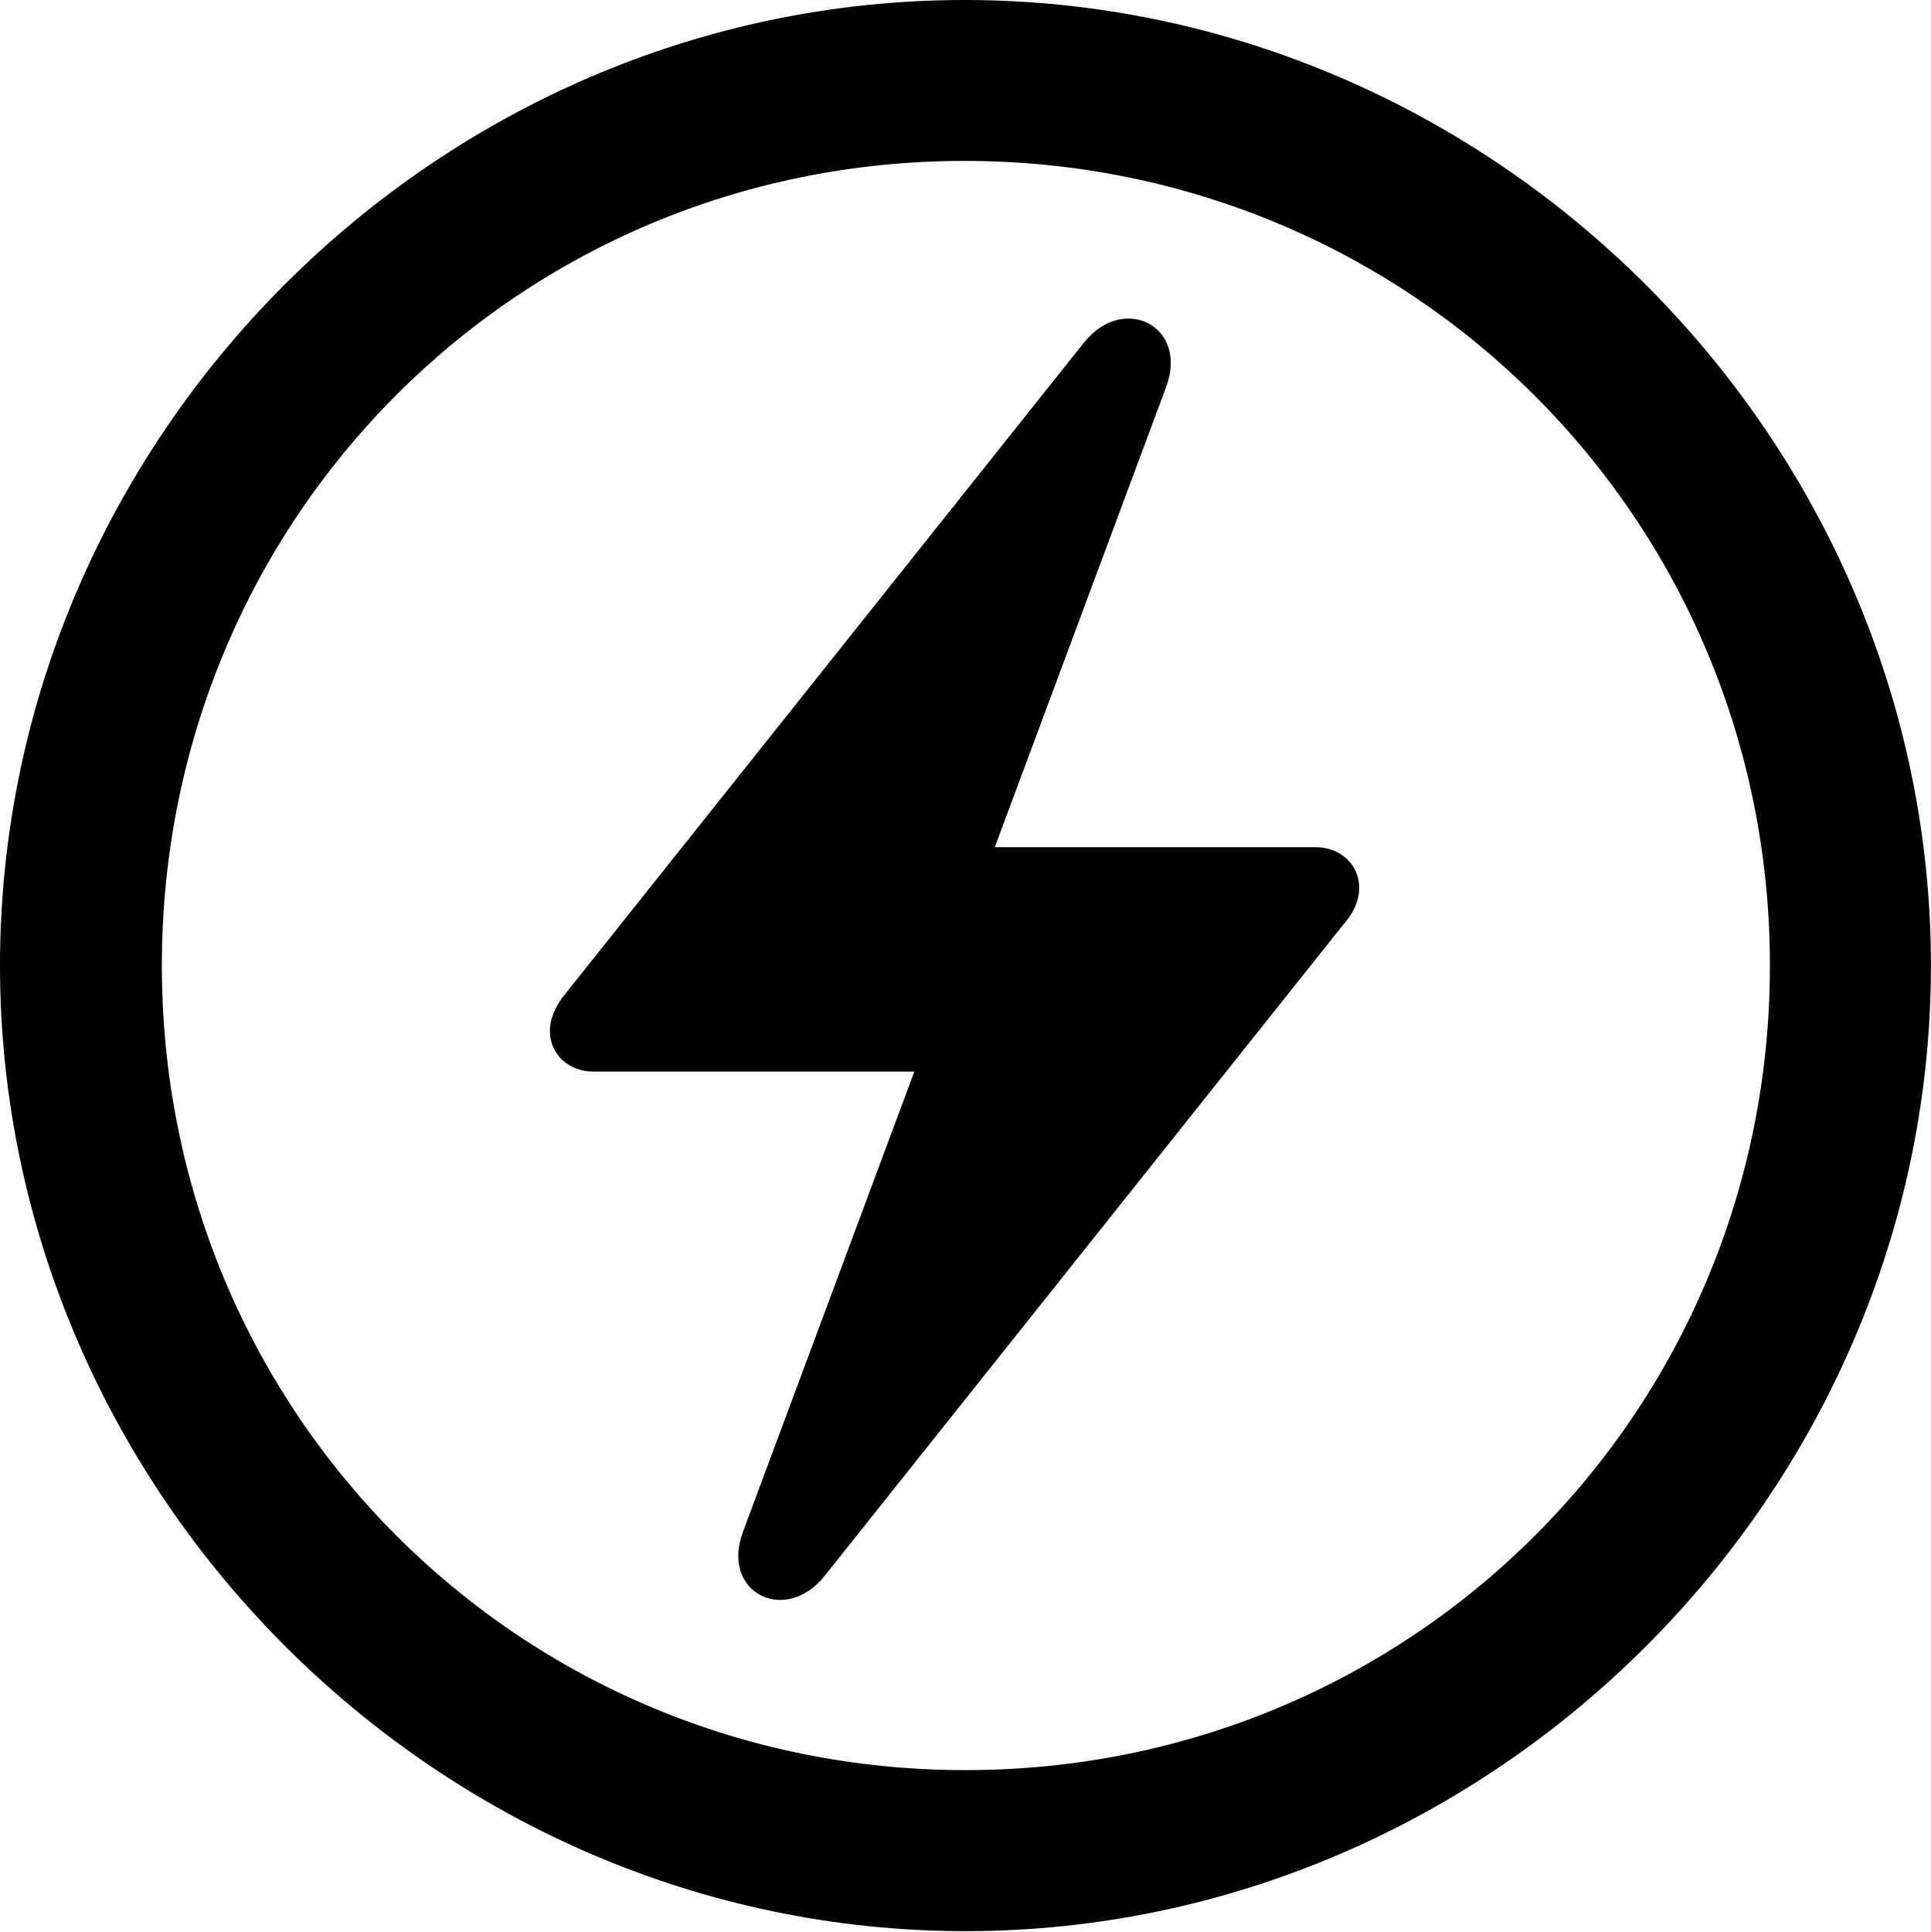
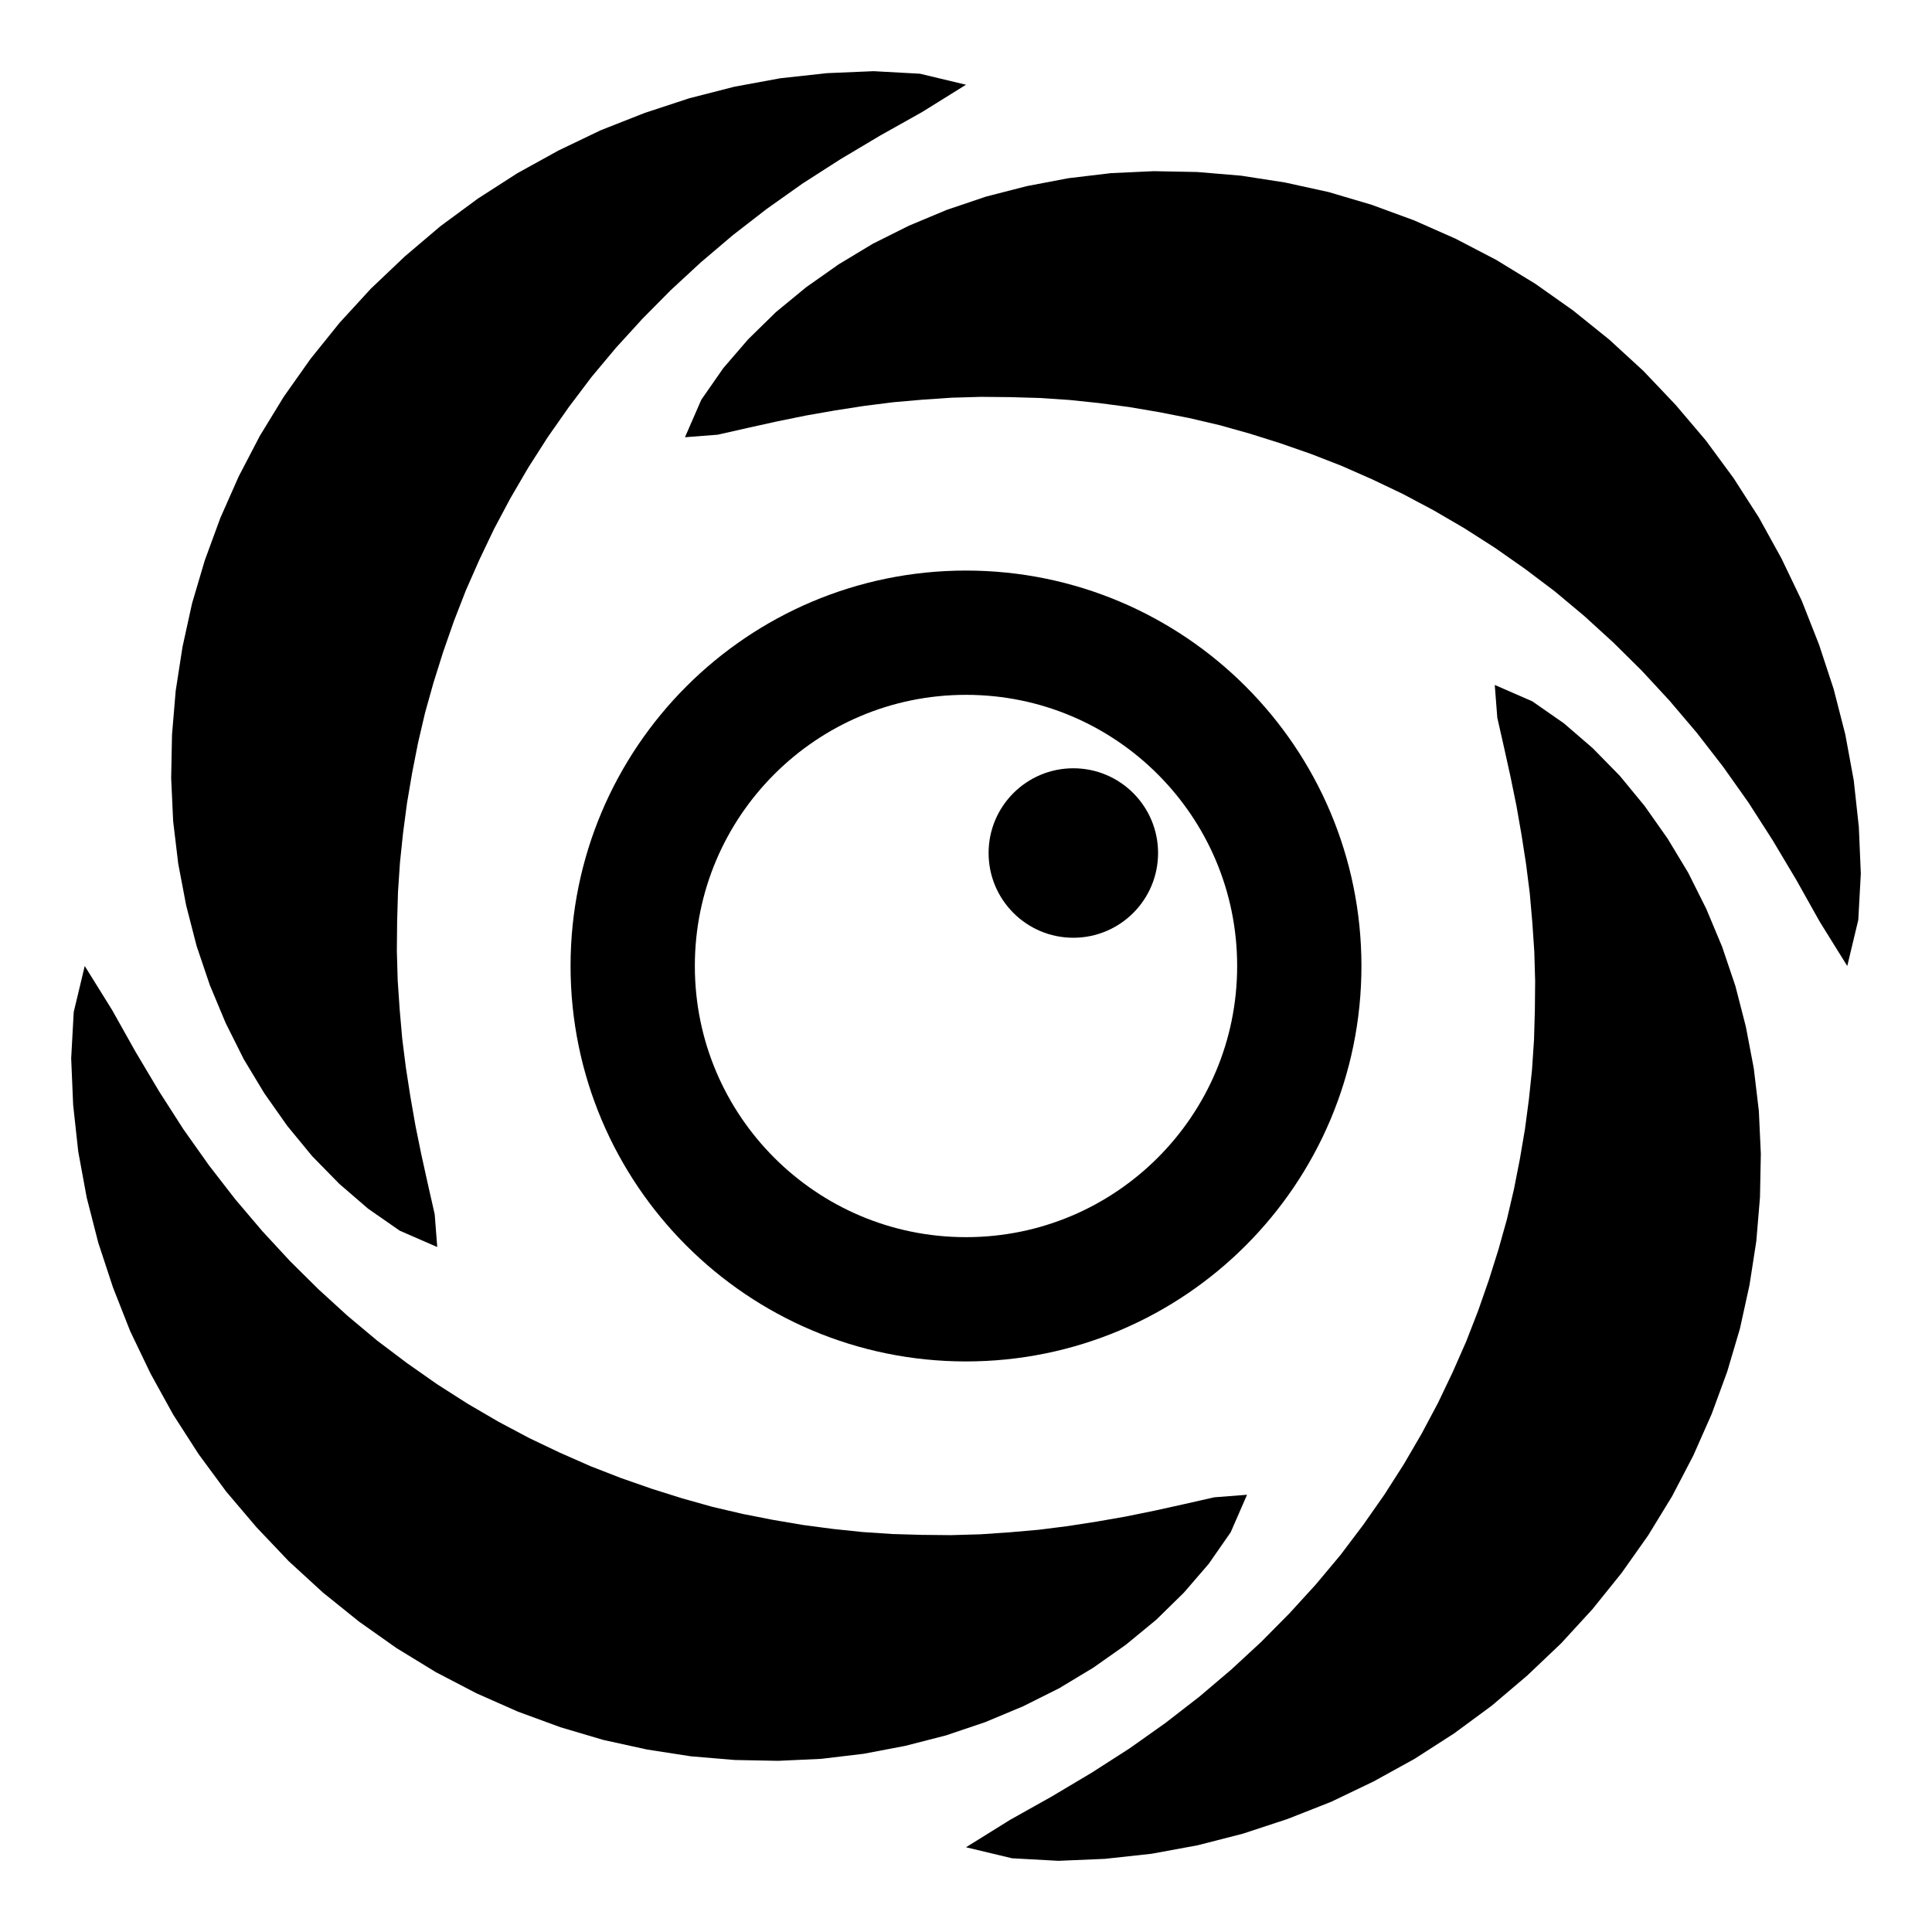
- <svg xmlns="http://www.w3.org/2000/svg" version="1.1" viewBox="0 0 15.938 15.945">
-   <path d="M7.969 15.938C12.328 15.938 15.938 12.32 15.938 7.969C15.938 3.609 12.32 0 7.961 0C3.609 0 0 3.609 0 7.969C0 12.32 3.617 15.938 7.969 15.938ZM7.969 14.609C4.281 14.609 1.336 11.656 1.336 7.969C1.336 4.281 4.273 1.328 7.961 1.328C11.648 1.328 14.609 4.281 14.609 7.969C14.609 11.656 11.656 14.609 7.969 14.609Z" />
-   <path d="M4.539 8.508C4.539 8.703 4.695 8.844 4.898 8.844L7.547 8.844L6.133 12.641C5.945 13.141 6.477 13.414 6.805 13.008L11.086 7.633C11.172 7.539 11.219 7.43 11.219 7.328C11.219 7.133 11.062 6.992 10.859 6.992L8.211 6.992L9.625 3.195C9.812 2.695 9.281 2.422 8.953 2.82L4.672 8.195C4.586 8.297 4.539 8.406 4.539 8.508Z" />
+ <svg xmlns="http://www.w3.org/2000/svg" version="1.1" viewBox="170 170 684 684">
+   <g fill="#000">
+     <path d="M 412.5 324.8 L 418.3 311.5 L 426.1 300.3 L 434.9 290.1 L 444.7 280.5 L 455.4 271.7 L 466.9 263.6 L 479.0 256.3 L 491.8 249.9 L 505.2 244.3 L 519.1 239.6 L 533.5 235.9 L 548.2 233.1 L 563.3 231.3 L 578.5 230.6 L 593.9 230.9 L 609.4 232.2 L 624.9 234.6 L 640.4 238.0 L 655.6 242.5 L 670.6 248.0 L 685.3 254.5 L 699.7 262.0 L 713.6 270.5 L 726.9 279.9 L 739.7 290.2 L 751.8 301.3 L 763.2 313.3 L 773.9 325.9 L 783.7 339.2 L 792.7 353.2 L 800.7 367.7 L 807.9 382.7 L 814.0 398.2 L 819.2 414.0 L 823.3 430.0 L 826.3 446.3 L 828.1 462.8 L 828.8 479.3 L 827.9 495.7 L 824.0 512.0 L 824.0 512.0 L 814.3 496.4 L 806.0 481.6 L 797.6 467.5 L 789.0 454.1 L 780.0 441.4 L 770.7 429.4 L 761.1 418.1 L 751.3 407.5 L 741.2 397.5 L 730.9 388.1 L 720.5 379.4 L 709.9 371.4 L 699.2 363.9 L 688.4 357.0 L 677.6 350.7 L 666.7 344.9 L 655.8 339.7 L 644.9 334.9 L 634.1 330.7 L 623.2 326.9 L 612.4 323.5 L 601.7 320.5 L 591.0 318.0 L 580.3 315.9 L 569.7 314.1 L 559.1 312.7 L 548.6 311.6 L 538.1 310.9 L 527.7 310.6 L 517.3 310.5 L 506.9 310.8 L 496.6 311.5 L 486.3 312.4 L 476.0 313.7 L 465.7 315.3 L 455.4 317.1 L 445.1 319.2 L 434.7 321.5 L 424.1 323.9 L 412.5 324.8 Z" />
+     <path d="M 699.2 412.5 L 712.5 418.3 L 723.7 426.1 L 733.9 434.9 L 743.5 444.7 L 752.3 455.4 L 760.4 466.9 L 767.7 479.0 L 774.1 491.8 L 779.7 505.2 L 784.4 519.1 L 788.1 533.5 L 790.9 548.2 L 792.7 563.3 L 793.4 578.5 L 793.1 593.9 L 791.8 609.4 L 789.4 624.9 L 786.0 640.4 L 781.5 655.6 L 776.0 670.6 L 769.5 685.3 L 762.0 699.7 L 753.5 713.6 L 744.1 726.9 L 733.8 739.7 L 722.7 751.8 L 710.7 763.2 L 698.1 773.9 L 684.8 783.7 L 670.8 792.7 L 656.3 800.7 L 641.3 807.9 L 625.8 814.0 L 610.0 819.2 L 594.0 823.3 L 577.7 826.3 L 561.2 828.1 L 544.7 828.8 L 528.3 827.9 L 512.0 824.0 L 512.0 824.0 L 527.6 814.3 L 542.4 806.0 L 556.5 797.6 L 569.9 789.0 L 582.6 780.0 L 594.6 770.7 L 605.9 761.1 L 616.5 751.3 L 626.5 741.2 L 635.9 730.9 L 644.6 720.5 L 652.6 709.9 L 660.1 699.2 L 667.0 688.4 L 673.3 677.6 L 679.1 666.7 L 684.3 655.8 L 689.1 644.9 L 693.3 634.1 L 697.1 623.2 L 700.5 612.4 L 703.5 601.7 L 706.0 591.0 L 708.1 580.3 L 709.9 569.7 L 711.3 559.1 L 712.4 548.6 L 713.1 538.1 L 713.4 527.7 L 713.5 517.3 L 713.2 506.9 L 712.5 496.6 L 711.6 486.3 L 710.3 476.0 L 708.7 465.7 L 706.9 455.4 L 704.8 445.1 L 702.5 434.7 L 700.1 424.1 L 699.2 412.5 Z" />
+     <path d="M 611.5 699.2 L 605.7 712.5 L 597.9 723.7 L 589.1 733.9 L 579.3 743.5 L 568.6 752.3 L 557.1 760.4 L 545.0 767.7 L 532.2 774.1 L 518.8 779.7 L 504.9 784.4 L 490.5 788.1 L 475.8 790.9 L 460.7 792.7 L 445.5 793.4 L 430.1 793.1 L 414.6 791.8 L 399.1 789.4 L 383.6 786.0 L 368.4 781.5 L 353.4 776.0 L 338.7 769.5 L 324.3 762.0 L 310.4 753.5 L 297.1 744.1 L 284.3 733.8 L 272.2 722.7 L 260.8 710.7 L 250.1 698.1 L 240.3 684.8 L 231.3 670.8 L 223.3 656.3 L 216.1 641.3 L 210.0 625.8 L 204.8 610.0 L 200.7 594.0 L 197.7 577.7 L 195.9 561.2 L 195.2 544.7 L 196.1 528.3 L 200.0 512.0 L 200.0 512.0 L 209.7 527.6 L 218.0 542.4 L 226.4 556.5 L 235.0 569.9 L 244.0 582.6 L 253.3 594.6 L 262.9 605.9 L 272.7 616.5 L 282.8 626.5 L 293.1 635.9 L 303.5 644.6 L 314.1 652.6 L 324.8 660.1 L 335.6 667.0 L 346.4 673.3 L 357.3 679.1 L 368.2 684.3 L 379.1 689.1 L 389.9 693.3 L 400.8 697.1 L 411.6 700.5 L 422.3 703.5 L 433.0 706.0 L 443.7 708.1 L 454.3 709.9 L 464.9 711.3 L 475.4 712.4 L 485.9 713.1 L 496.3 713.4 L 506.7 713.5 L 517.1 713.2 L 527.4 712.5 L 537.7 711.6 L 548.0 710.3 L 558.3 708.7 L 568.6 706.9 L 578.9 704.8 L 589.3 702.5 L 599.9 700.1 L 611.5 699.2 Z" />
+     <path d="M 324.8 611.5 L 311.5 605.7 L 300.3 597.9 L 290.1 589.1 L 280.5 579.3 L 271.7 568.6 L 263.6 557.1 L 256.3 545.0 L 249.9 532.2 L 244.3 518.8 L 239.6 504.9 L 235.9 490.5 L 233.1 475.8 L 231.3 460.7 L 230.6 445.5 L 230.9 430.1 L 232.2 414.6 L 234.6 399.1 L 238.0 383.6 L 242.5 368.4 L 248.0 353.4 L 254.5 338.7 L 262.0 324.3 L 270.5 310.4 L 279.9 297.1 L 290.2 284.3 L 301.3 272.2 L 313.3 260.8 L 325.9 250.1 L 339.2 240.3 L 353.2 231.3 L 367.7 223.3 L 382.7 216.1 L 398.2 210.0 L 414.0 204.8 L 430.0 200.7 L 446.3 197.7 L 462.8 195.9 L 479.3 195.2 L 495.7 196.1 L 512.0 200.0 L 512.0 200.0 L 496.4 209.7 L 481.6 218.0 L 467.5 226.4 L 454.1 235.0 L 441.4 244.0 L 429.4 253.3 L 418.1 262.9 L 407.5 272.7 L 397.5 282.8 L 388.1 293.1 L 379.4 303.5 L 371.4 314.1 L 363.9 324.8 L 357.0 335.6 L 350.7 346.4 L 344.9 357.3 L 339.7 368.2 L 334.9 379.1 L 330.7 389.9 L 326.9 400.8 L 323.5 411.6 L 320.5 422.3 L 318.0 433.0 L 315.9 443.7 L 314.1 454.3 L 312.7 464.9 L 311.6 475.4 L 310.9 485.9 L 310.6 496.3 L 310.5 506.7 L 310.8 517.1 L 311.5 527.4 L 312.4 537.7 L 313.7 548.0 L 315.3 558.3 L 317.1 568.6 L 319.2 578.9 L 321.5 589.3 L 323.9 599.9 L 324.8 611.5 Z" />
+   </g>
+   <circle cx="512" cy="512" r="118" fill="none" stroke="#000" stroke-width="44" />
+   <circle cx="550" cy="472" r="30" fill="#000" />
</svg>
